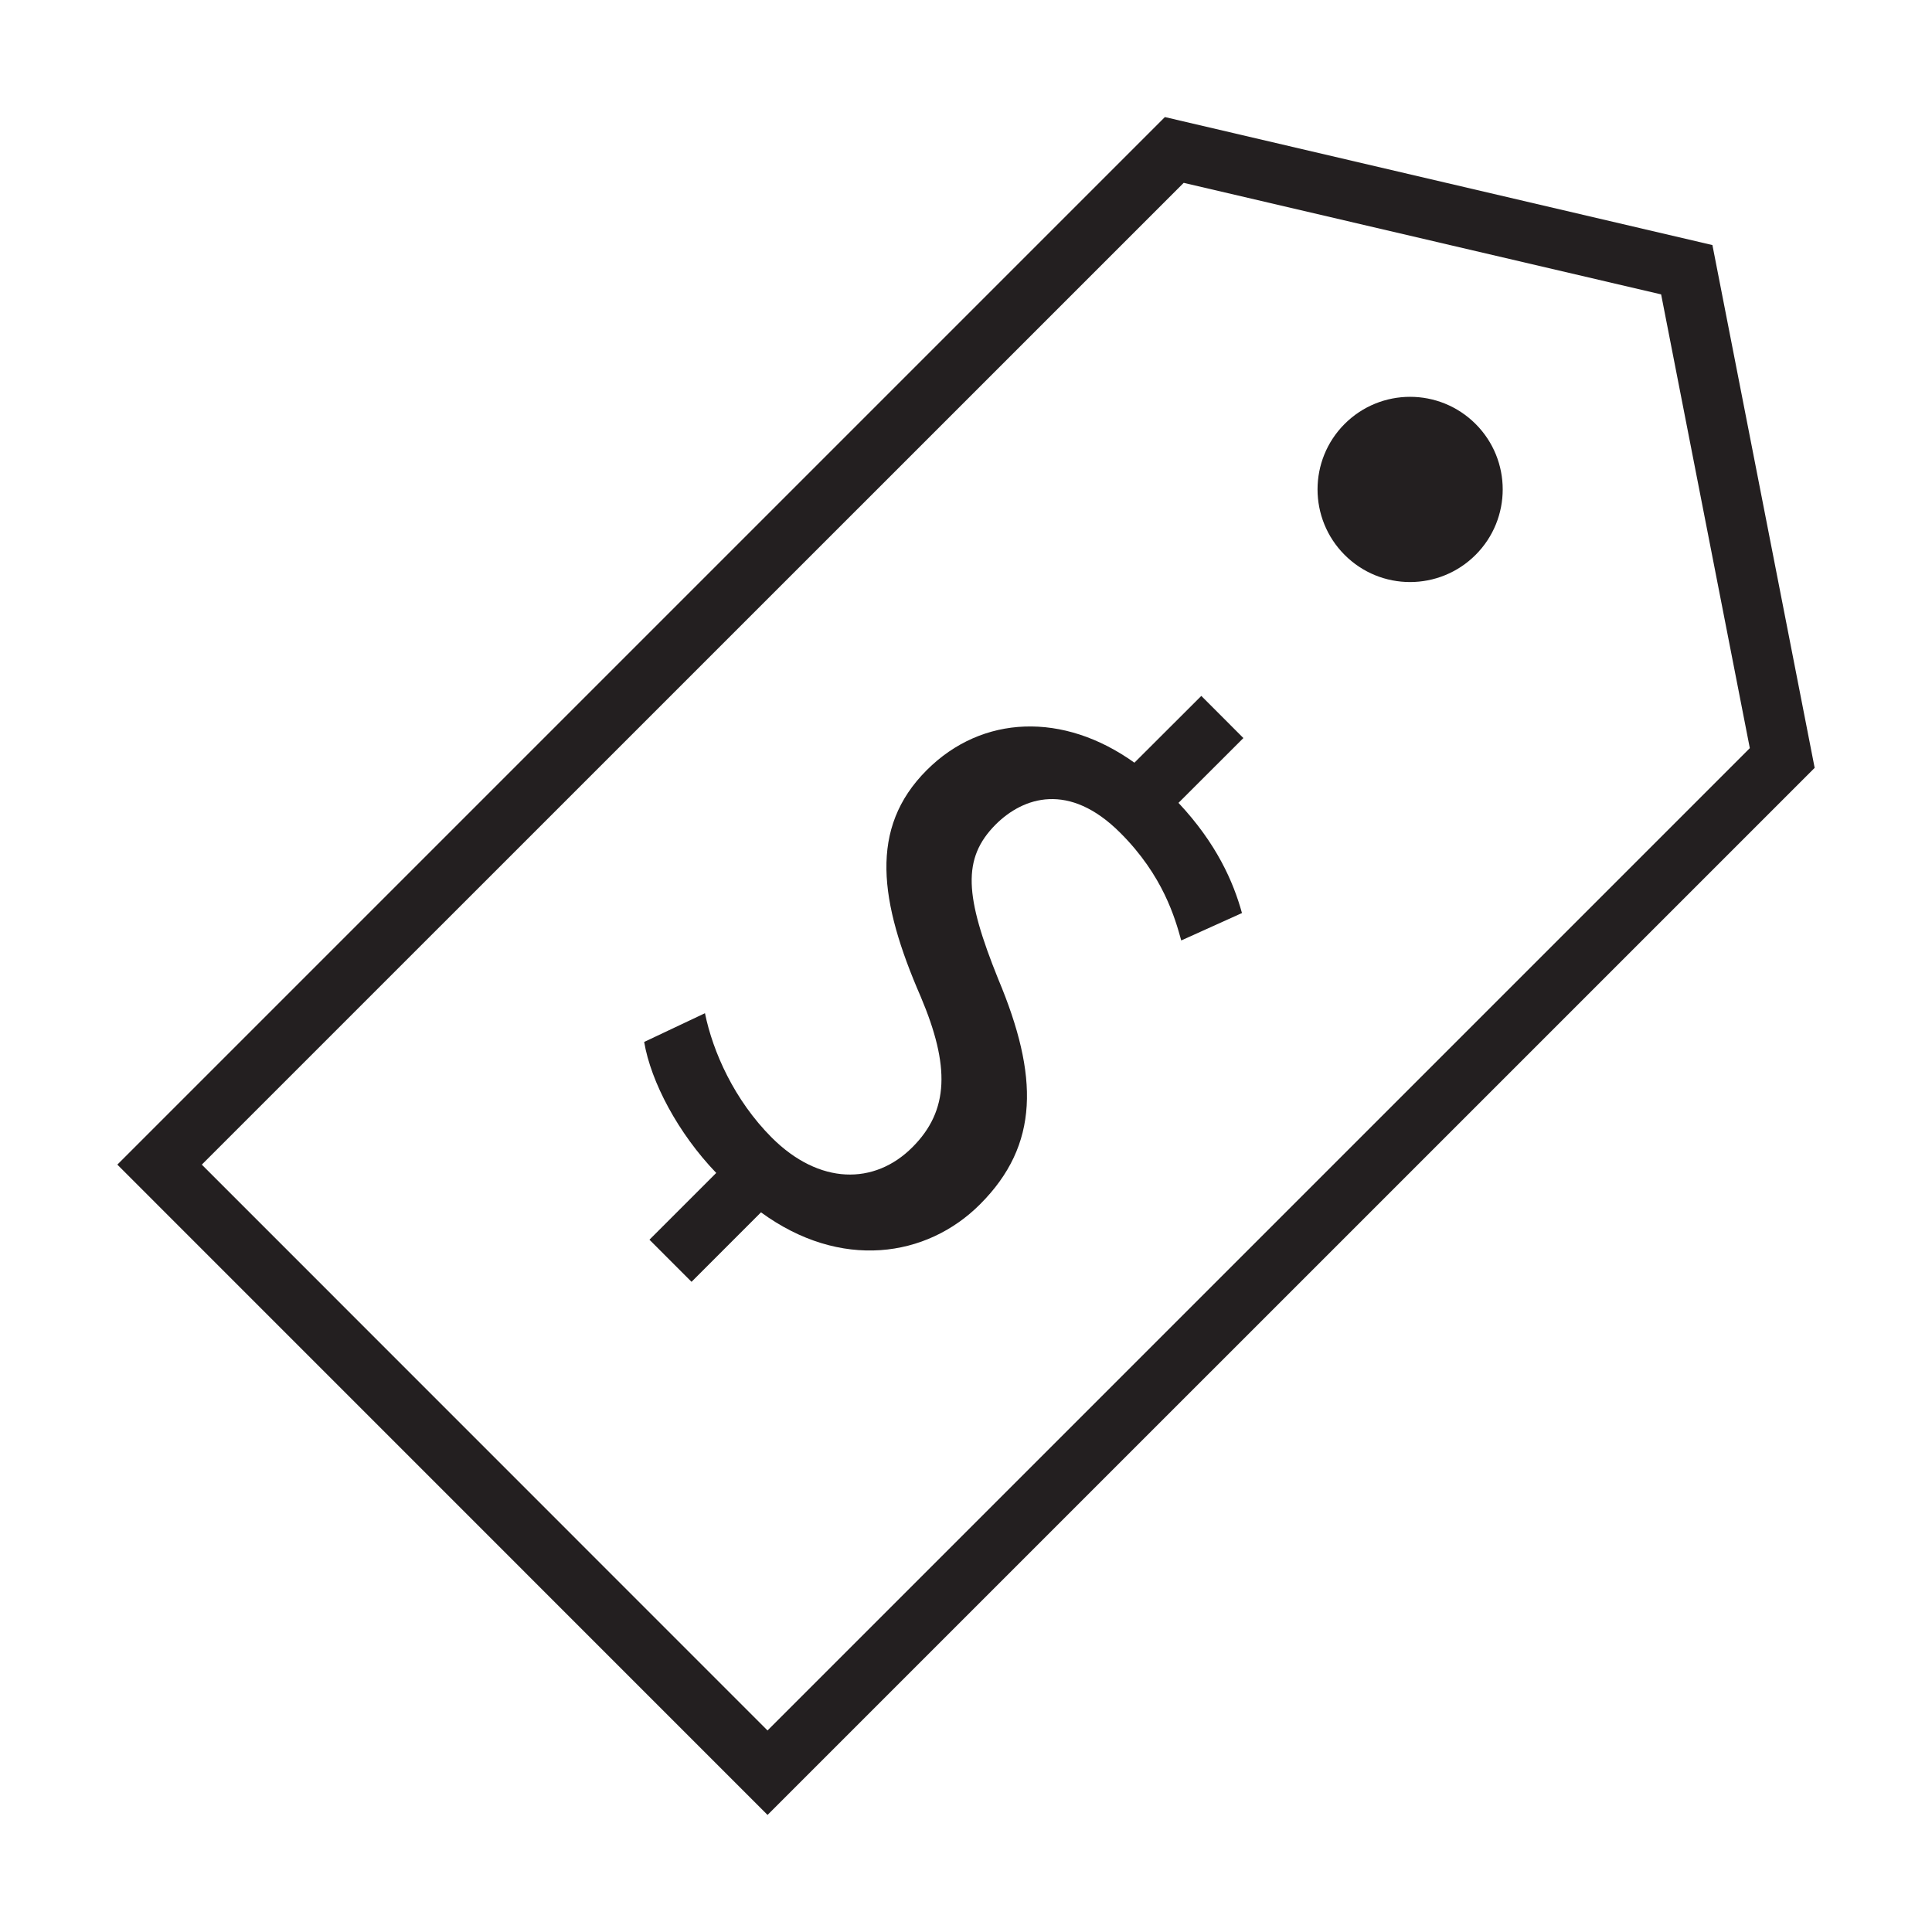
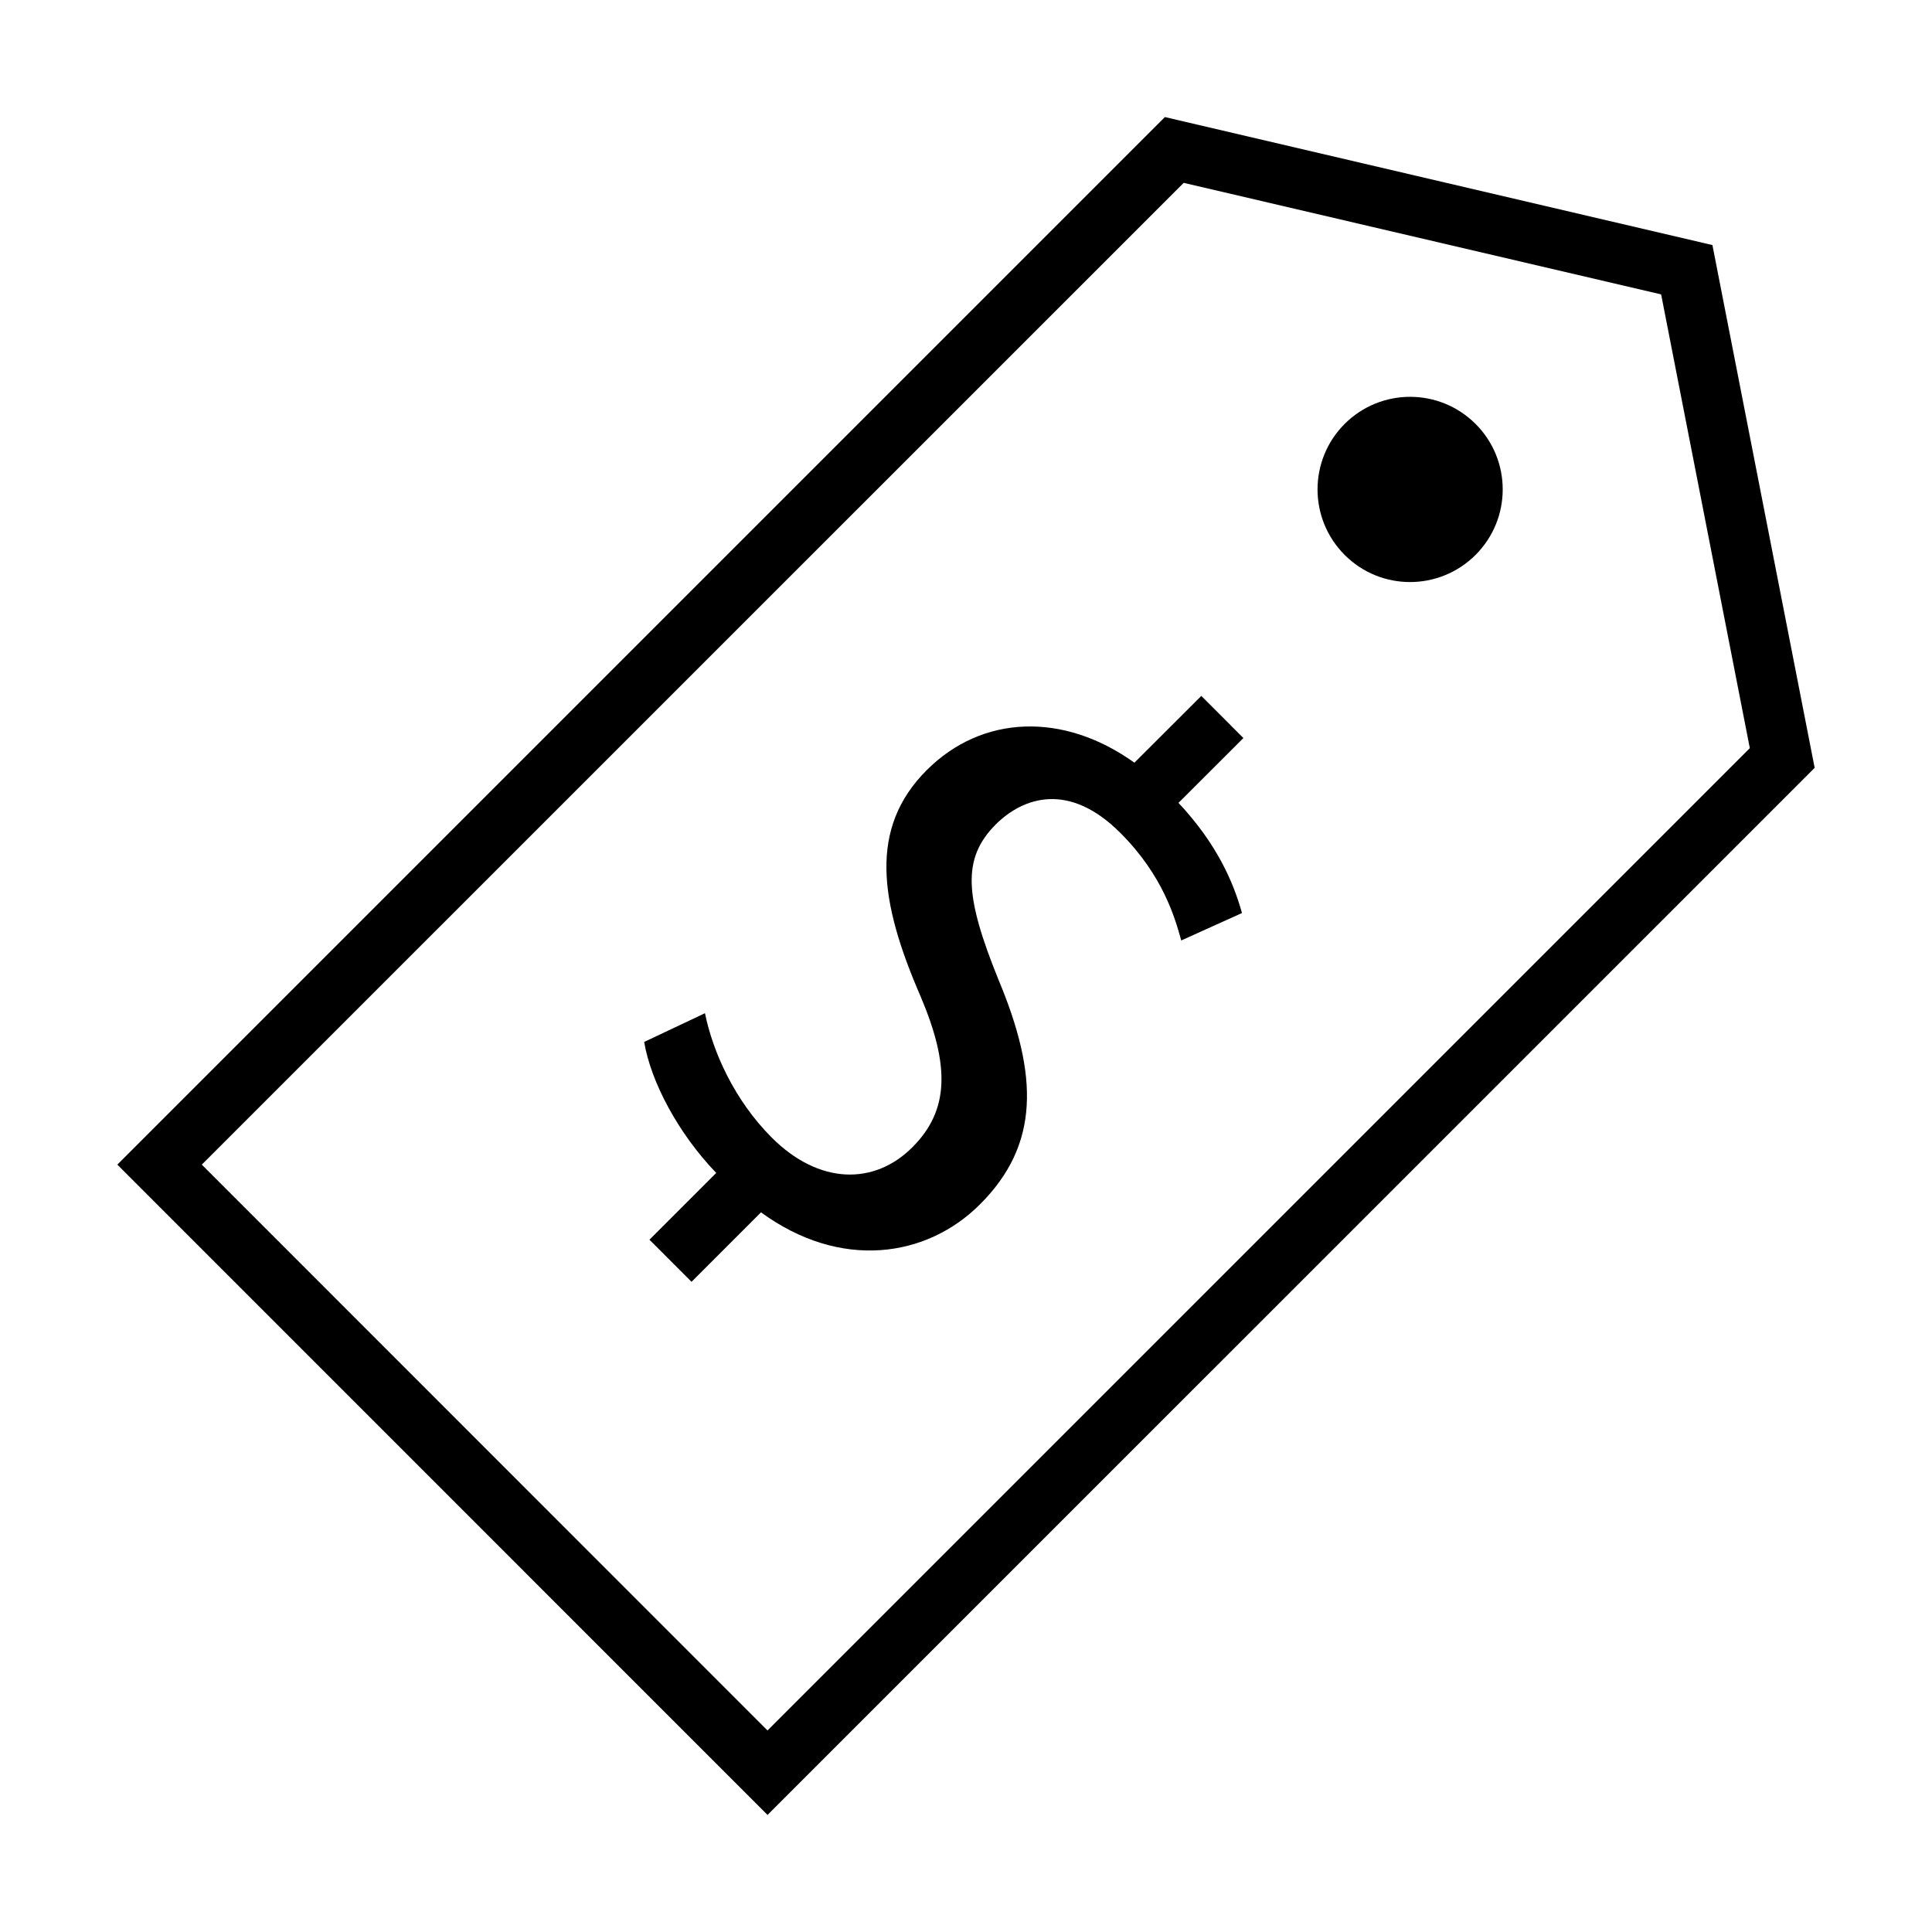
<svg xmlns="http://www.w3.org/2000/svg" version="1.1" id="Layer_1" x="0px" y="0px" width="64px" height="64px" viewBox="0 0 64 64" enable-background="new 0 0 64 64" xml:space="preserve">
  <g>
    <g>
-       <path fill="#231F20" d="M56.726,8.118l-18.137-4.24L3.887,38.58l21.539,21.542l34.687-34.686L56.726,8.118z M6.685,38.58    L39.212,6.057l15.815,3.695l2.938,15.031l-32.54,32.541L6.685,38.58z" />
+       <path d="M56.726,8.118l-18.137-4.24L3.887,38.58l21.539,21.542l34.687-34.686L56.726,8.118z M6.685,38.58    L39.212,6.057l15.815,3.695l2.938,15.031l-32.54,32.541L6.685,38.58z" />
    </g>
    <g>
-       <path fill="#231F20" d="M44.543,14.043c-1.197,1.198-1.197,3.14,0,4.339c1.196,1.199,3.135,1.199,4.337,0    c1.199-1.199,1.199-3.141,0-4.339C47.678,12.844,45.739,12.848,44.543,14.043z" />
+       <path d="M44.543,14.043c-1.197,1.198-1.197,3.14,0,4.339c1.196,1.199,3.135,1.199,4.337,0    c1.199-1.199,1.199-3.141,0-4.339C47.678,12.844,45.739,12.848,44.543,14.043z" />
    </g>
    <g>
-       <path fill="#231F20" d="M39.795,23.053l-2.216,2.212c-2.347-1.682-5.041-1.593-6.88,0.247c-1.925,1.924-1.568,4.356-0.201,7.5    c0.975,2.302,0.944,3.774-0.272,4.99c-1.26,1.264-3.091,1.25-4.661-0.318c-1.24-1.243-1.95-2.836-2.212-4.12l-2.014,0.952    c0.223,1.325,1.128,3.03,2.387,4.339l-2.212,2.212l1.394,1.395l2.301-2.302c2.633,1.925,5.49,1.504,7.257-0.267    c1.969-1.97,1.948-4.247,0.603-7.456c-1.109-2.747-1.209-3.997-0.084-5.126c0.908-0.904,2.427-1.425,4.129,0.281    c1.418,1.415,1.814,2.832,2.016,3.562l2.012-0.908c-0.288-1.038-0.839-2.301-2.103-3.65l2.15-2.147L39.795,23.053z" />
+       <path d="M39.795,23.053l-2.216,2.212c-2.347-1.682-5.041-1.593-6.88,0.247c-1.925,1.924-1.568,4.356-0.201,7.5    c0.975,2.302,0.944,3.774-0.272,4.99c-1.26,1.264-3.091,1.25-4.661-0.318c-1.24-1.243-1.95-2.836-2.212-4.12l-2.014,0.952    c0.223,1.325,1.128,3.03,2.387,4.339l-2.212,2.212l1.394,1.395l2.301-2.302c2.633,1.925,5.49,1.504,7.257-0.267    c1.969-1.97,1.948-4.247,0.603-7.456c-1.109-2.747-1.209-3.997-0.084-5.126c0.908-0.904,2.427-1.425,4.129,0.281    c1.418,1.415,1.814,2.832,2.016,3.562l2.012-0.908c-0.288-1.038-0.839-2.301-2.103-3.65l2.15-2.147L39.795,23.053z" />
    </g>
  </g>
</svg>
